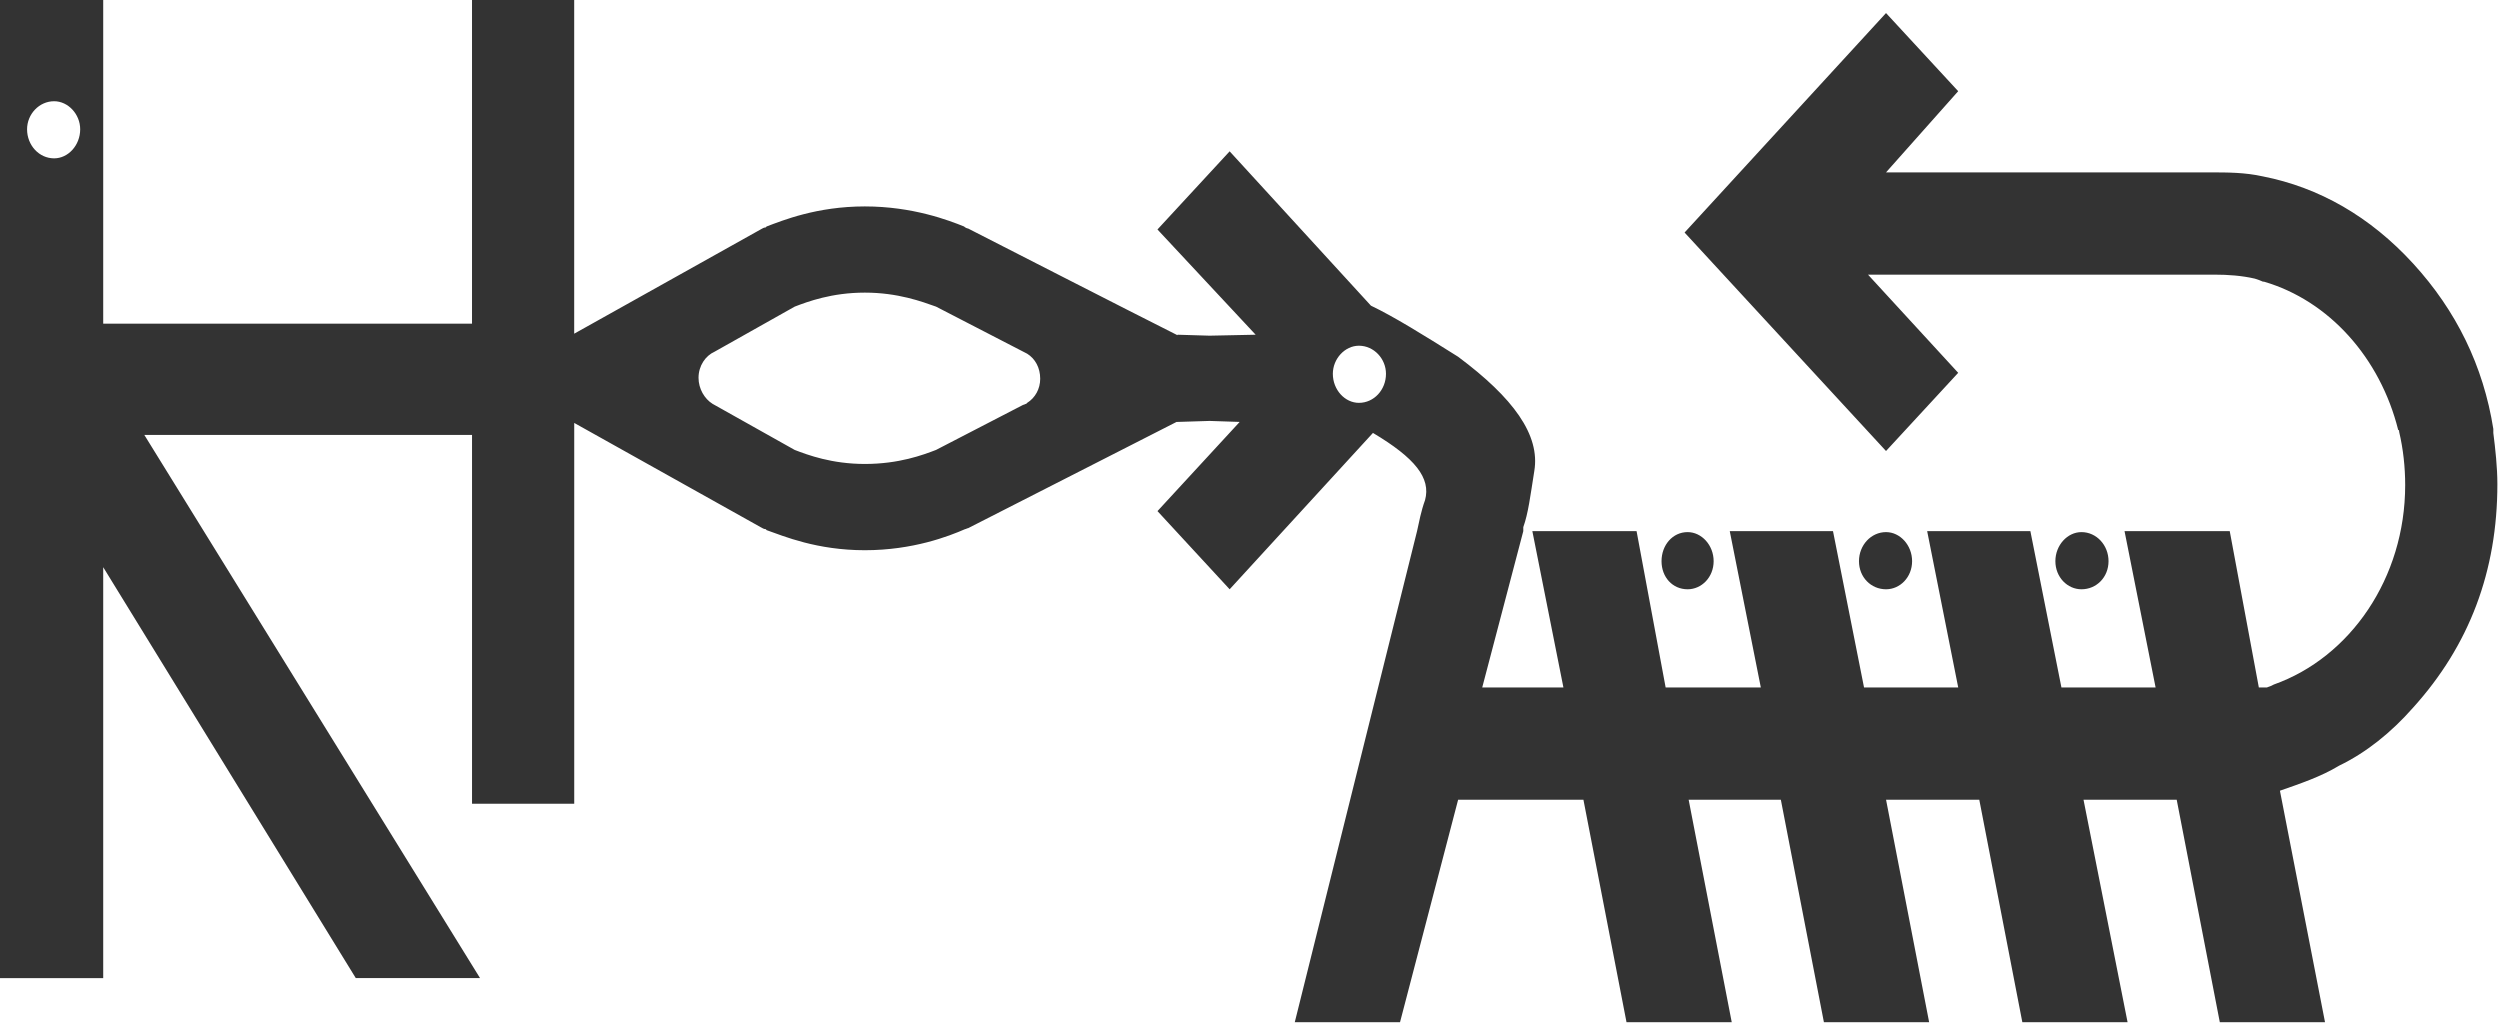
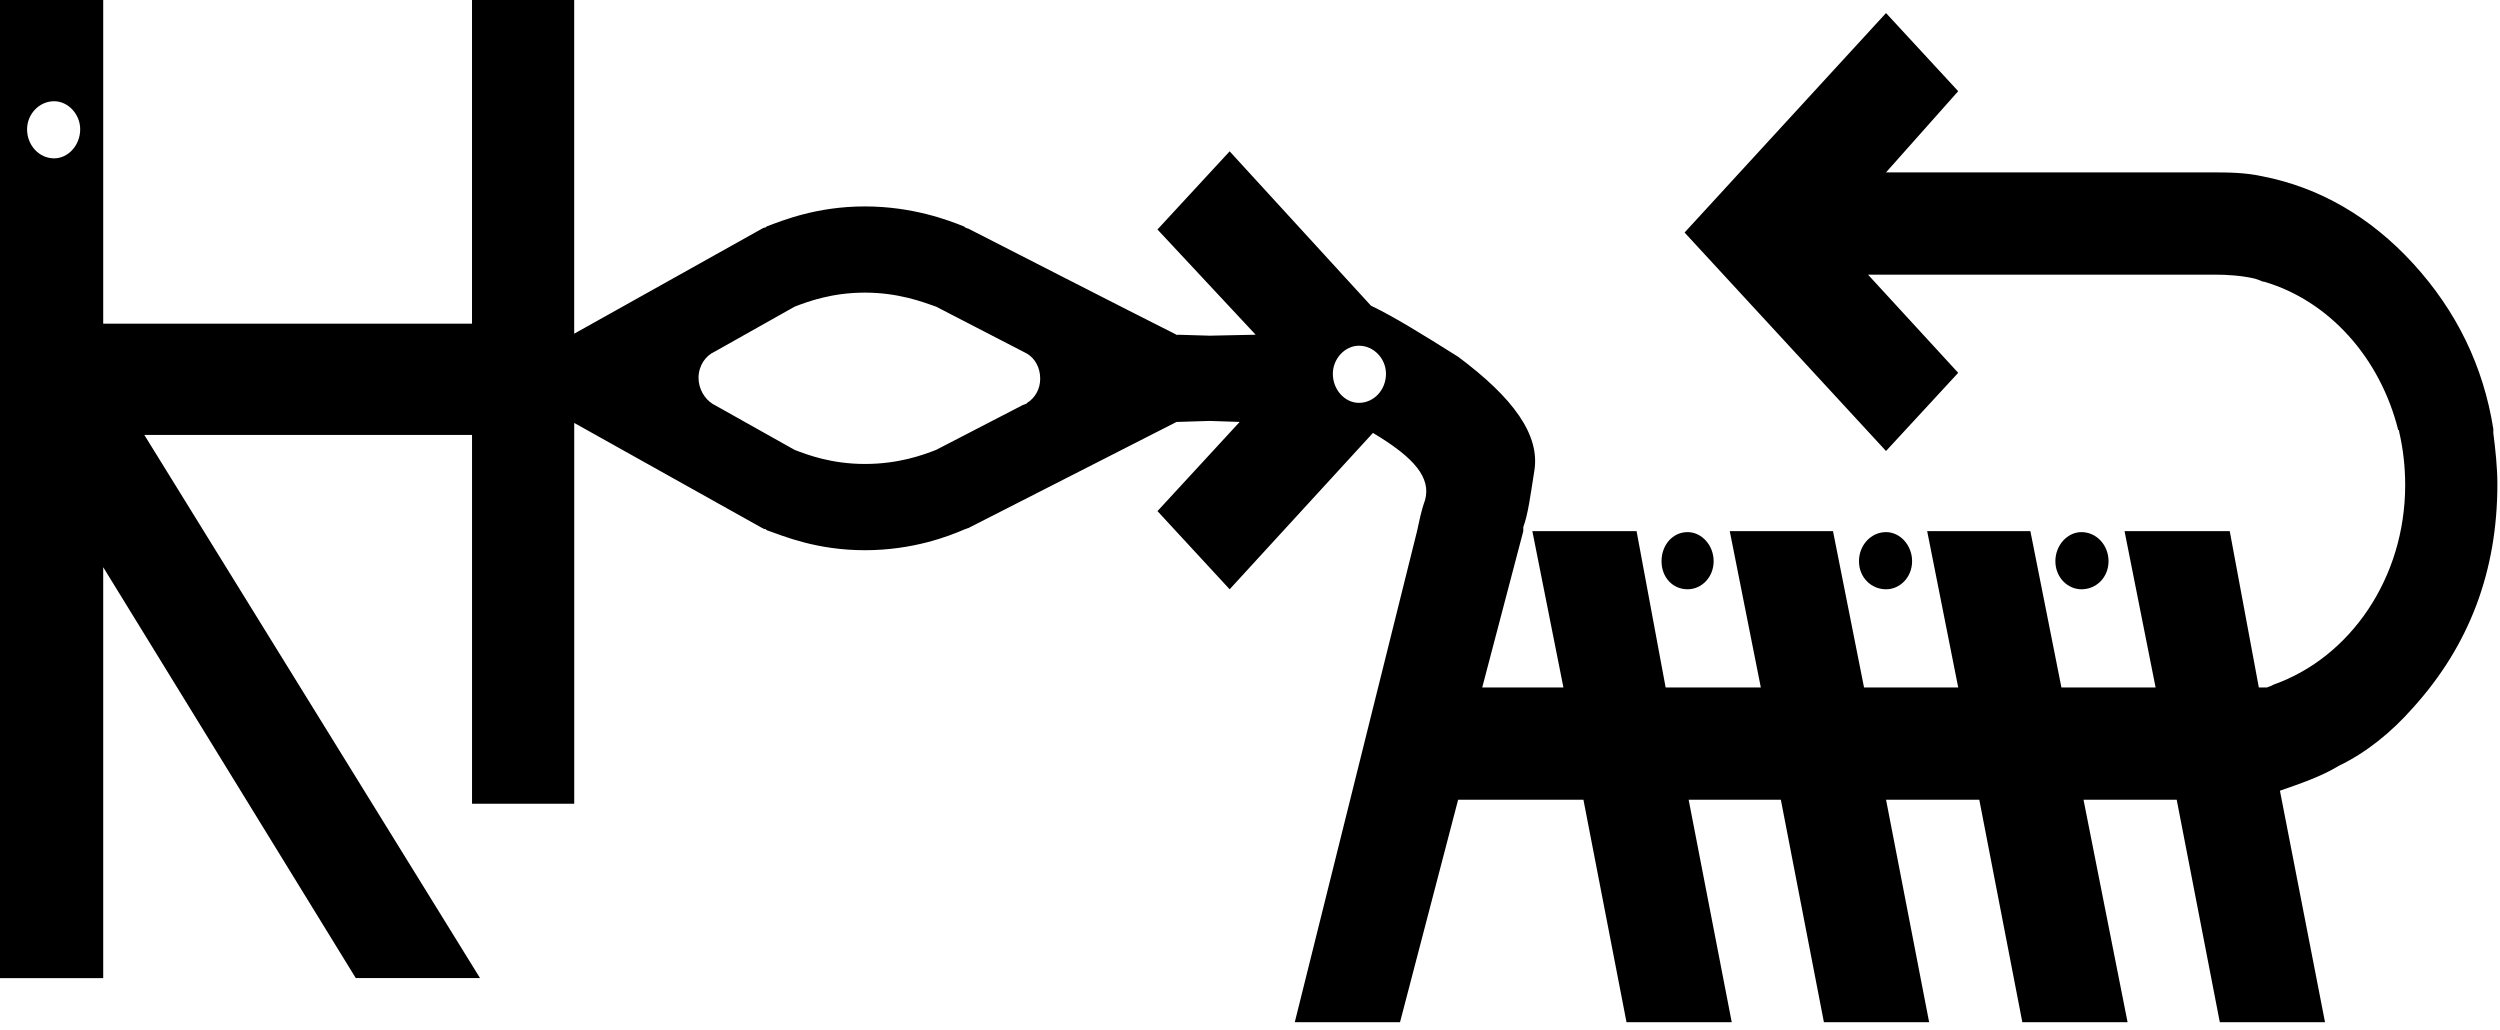
<svg xmlns="http://www.w3.org/2000/svg" width="250px" height="103px" viewBox="0 0 250 103" version="1.1">
  <defs />
  <g id="logo" stroke="none" stroke-width="1" fill="none" fill-rule="evenodd">
-     <g id="Shape" fill-rule="nonzero" fill="#333333">
+     <g id="Shape" fill-rule="nonzero" fill="#000000">
      <path d="M168.761,58.928 C170.161,58.928 171.364,57.724 171.364,56.117 C171.364,54.516 170.16,53.211 168.761,53.211 C167.256,53.211 166.153,54.518 166.153,56.117 C166.153,57.724 167.257,58.928 168.761,58.928 L168.761,58.928 Z M188.604,58.928 C190.005,58.928 191.21,57.724 191.21,56.117 C191.21,54.516 190.006,53.211 188.604,53.211 C187.101,53.211 185.898,54.518 185.898,56.117 C185.897,57.724 187.101,58.928 188.604,58.928 L188.604,58.928 Z M208.146,58.928 C209.65,58.928 210.853,57.724 210.853,56.117 C210.853,54.516 209.65,53.211 208.146,53.211 C206.742,53.211 205.538,54.518 205.538,56.117 C205.538,57.724 206.744,58.928 208.146,58.928 L208.146,58.928 Z M249.332,43.295 L249.332,42.895 C248.332,36.581 245.627,31.069 241.316,26.357 C237.008,21.648 231.899,18.742 226.285,17.639 C224.482,17.239 222.777,17.239 220.973,17.239 L220.07,17.239 L219.671,17.239 L188.602,17.239 L195.819,9.12 L188.602,1.306 L168.458,23.253 L188.602,45.101 L195.819,37.282 L186.801,27.465 L219.069,27.465 L220.677,27.465 L221.479,27.465 C222.782,27.465 224.186,27.561 225.486,27.864 C225.79,27.963 226.092,28.065 226.291,28.165 L226.392,28.165 C232.904,30.067 238.016,35.782 239.819,42.996 C239.918,42.996 239.918,43.095 239.918,43.194 C240.318,44.899 240.518,46.703 240.518,48.509 C240.518,57.825 235.006,65.742 227.389,68.45 L227.389,68.45 C227.191,68.55 226.987,68.65 226.686,68.748 L225.884,68.748 L222.974,53.115 L212.454,53.115 L215.56,68.748 L206.143,68.748 L203.038,53.115 L192.717,53.115 L195.822,68.748 L186.404,68.748 L183.3,53.115 L172.976,53.115 L176.083,68.748 L166.564,68.748 L163.657,53.115 L153.235,53.115 L156.342,68.748 L148.222,68.748 L152.329,53.115 L152.329,52.715 C152.831,51.312 153.031,49.606 153.43,47.102 C154.034,43.495 151.325,39.784 145.813,35.676 C142.305,33.473 139.4,31.668 137.093,30.566 L122.965,15.133 L115.746,22.948 L125.565,33.472 L120.957,33.568 L117.751,33.472 C117.751,33.472 117.751,33.568 117.65,33.472 C113.641,31.466 96.804,22.848 96.804,22.848 C96.703,22.848 96.502,22.749 96.402,22.647 C94.898,22.046 91.291,20.642 86.482,20.642 C81.672,20.642 78.264,22.046 76.662,22.647 L76.561,22.747 C76.361,22.747 76.26,22.847 76.06,22.946 L57.419,33.37 L57.419,0 L47.201,0 L47.201,32.367 L10.321,32.367 L10.321,0.002 L0,0.002 L0,97.81 L10.321,97.81 L10.321,56.719 L35.577,97.806 L48.002,97.806 L14.431,43.491 L47.203,43.491 L47.203,80.374 L57.423,80.374 L57.423,42.293 L76.064,52.716 C76.264,52.816 76.365,52.912 76.567,52.912 L76.666,53.016 C78.37,53.615 81.676,55.022 86.486,55.022 C91.297,55.022 94.905,53.616 96.51,52.912 C96.607,52.912 96.708,52.817 96.812,52.817 C96.812,52.817 113.548,44.297 117.656,42.192 L117.755,42.192 L120.962,42.093 L123.968,42.192 L115.748,51.111 L122.965,58.928 L137.295,43.292 C141.503,45.797 143.106,47.803 142.506,50.009 C142.105,51.111 141.904,52.212 141.705,53.112 L129.477,102.222 L140.002,102.222 L145.813,79.972 L158.342,79.972 L162.651,102.222 L173.174,102.222 L168.865,79.972 L178.084,79.972 L182.391,102.222 L192.914,102.222 L188.605,79.972 L197.928,79.972 L202.234,102.222 L212.758,102.222 L208.351,79.972 L215.565,79.972 L217.67,79.972 L221.981,102.222 L232.502,102.222 L227.993,79.071 C229.999,78.371 232.101,77.665 233.905,76.57 C236.612,75.264 239.114,73.261 241.319,70.754 C246.933,64.541 249.738,57.124 249.738,48.405 C249.735,46.702 249.535,44.898 249.332,43.295 L249.332,43.295 Z M5.413,15.835 C3.911,15.835 2.707,14.532 2.707,12.927 C2.707,11.424 3.911,10.123 5.413,10.123 C6.815,10.123 8.019,11.424 8.019,12.927 C8.019,14.532 6.815,15.835 5.413,15.835 L5.413,15.835 Z M102.718,40.285 L102.718,40.285 L102.619,40.385 C102.519,40.385 102.419,40.484 102.319,40.484 L93.601,44.994 C92.301,45.493 89.893,46.396 86.485,46.396 C83.179,46.396 80.774,45.495 79.471,44.994 L71.254,40.383 L71.254,40.383 C70.451,39.882 69.853,38.878 69.853,37.778 C69.853,36.575 70.554,35.572 71.457,35.171 L79.473,30.661 C80.776,30.161 83.18,29.262 86.486,29.262 C89.792,29.262 92.197,30.163 93.601,30.661 L102.718,35.371 L102.718,35.371 C103.522,35.872 104.02,36.776 104.02,37.875 C104.021,38.883 103.52,39.786 102.718,40.285 L102.718,40.285 Z M135.891,40.285 C134.49,40.285 133.284,38.984 133.284,37.38 C133.284,35.877 134.488,34.572 135.891,34.572 C137.395,34.572 138.598,35.877 138.598,37.38 C138.598,38.987 137.394,40.285 135.891,40.285 L135.891,40.285 Z" />
    </g>
  </g>
</svg>
